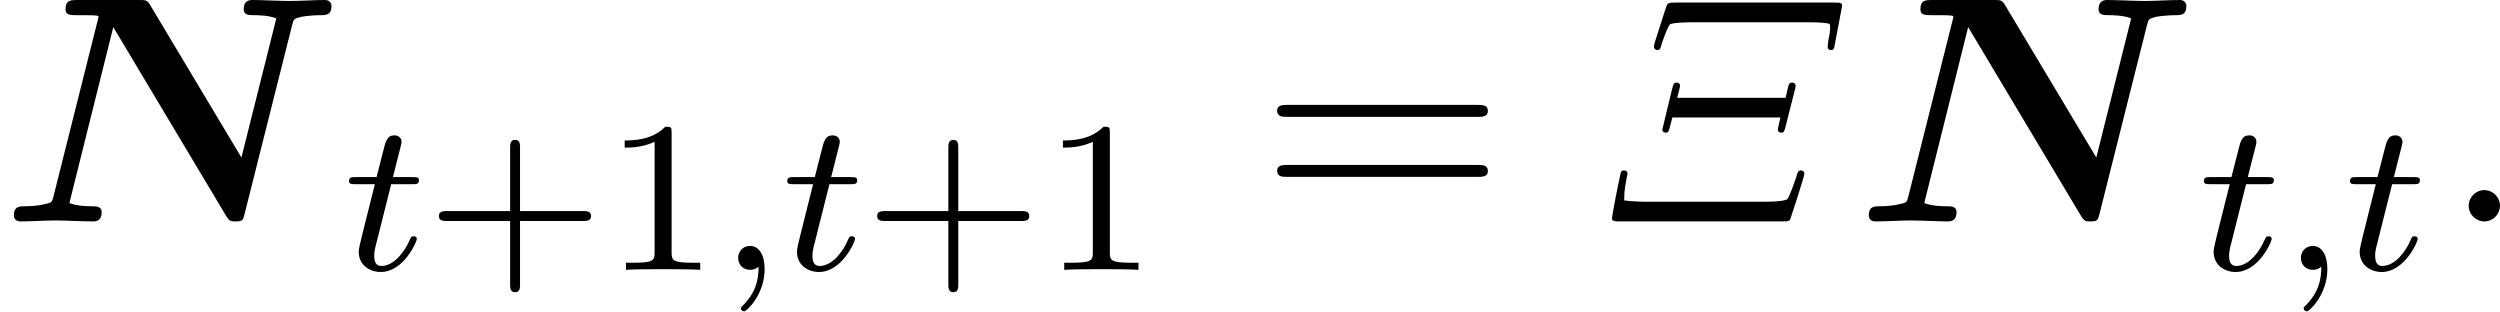
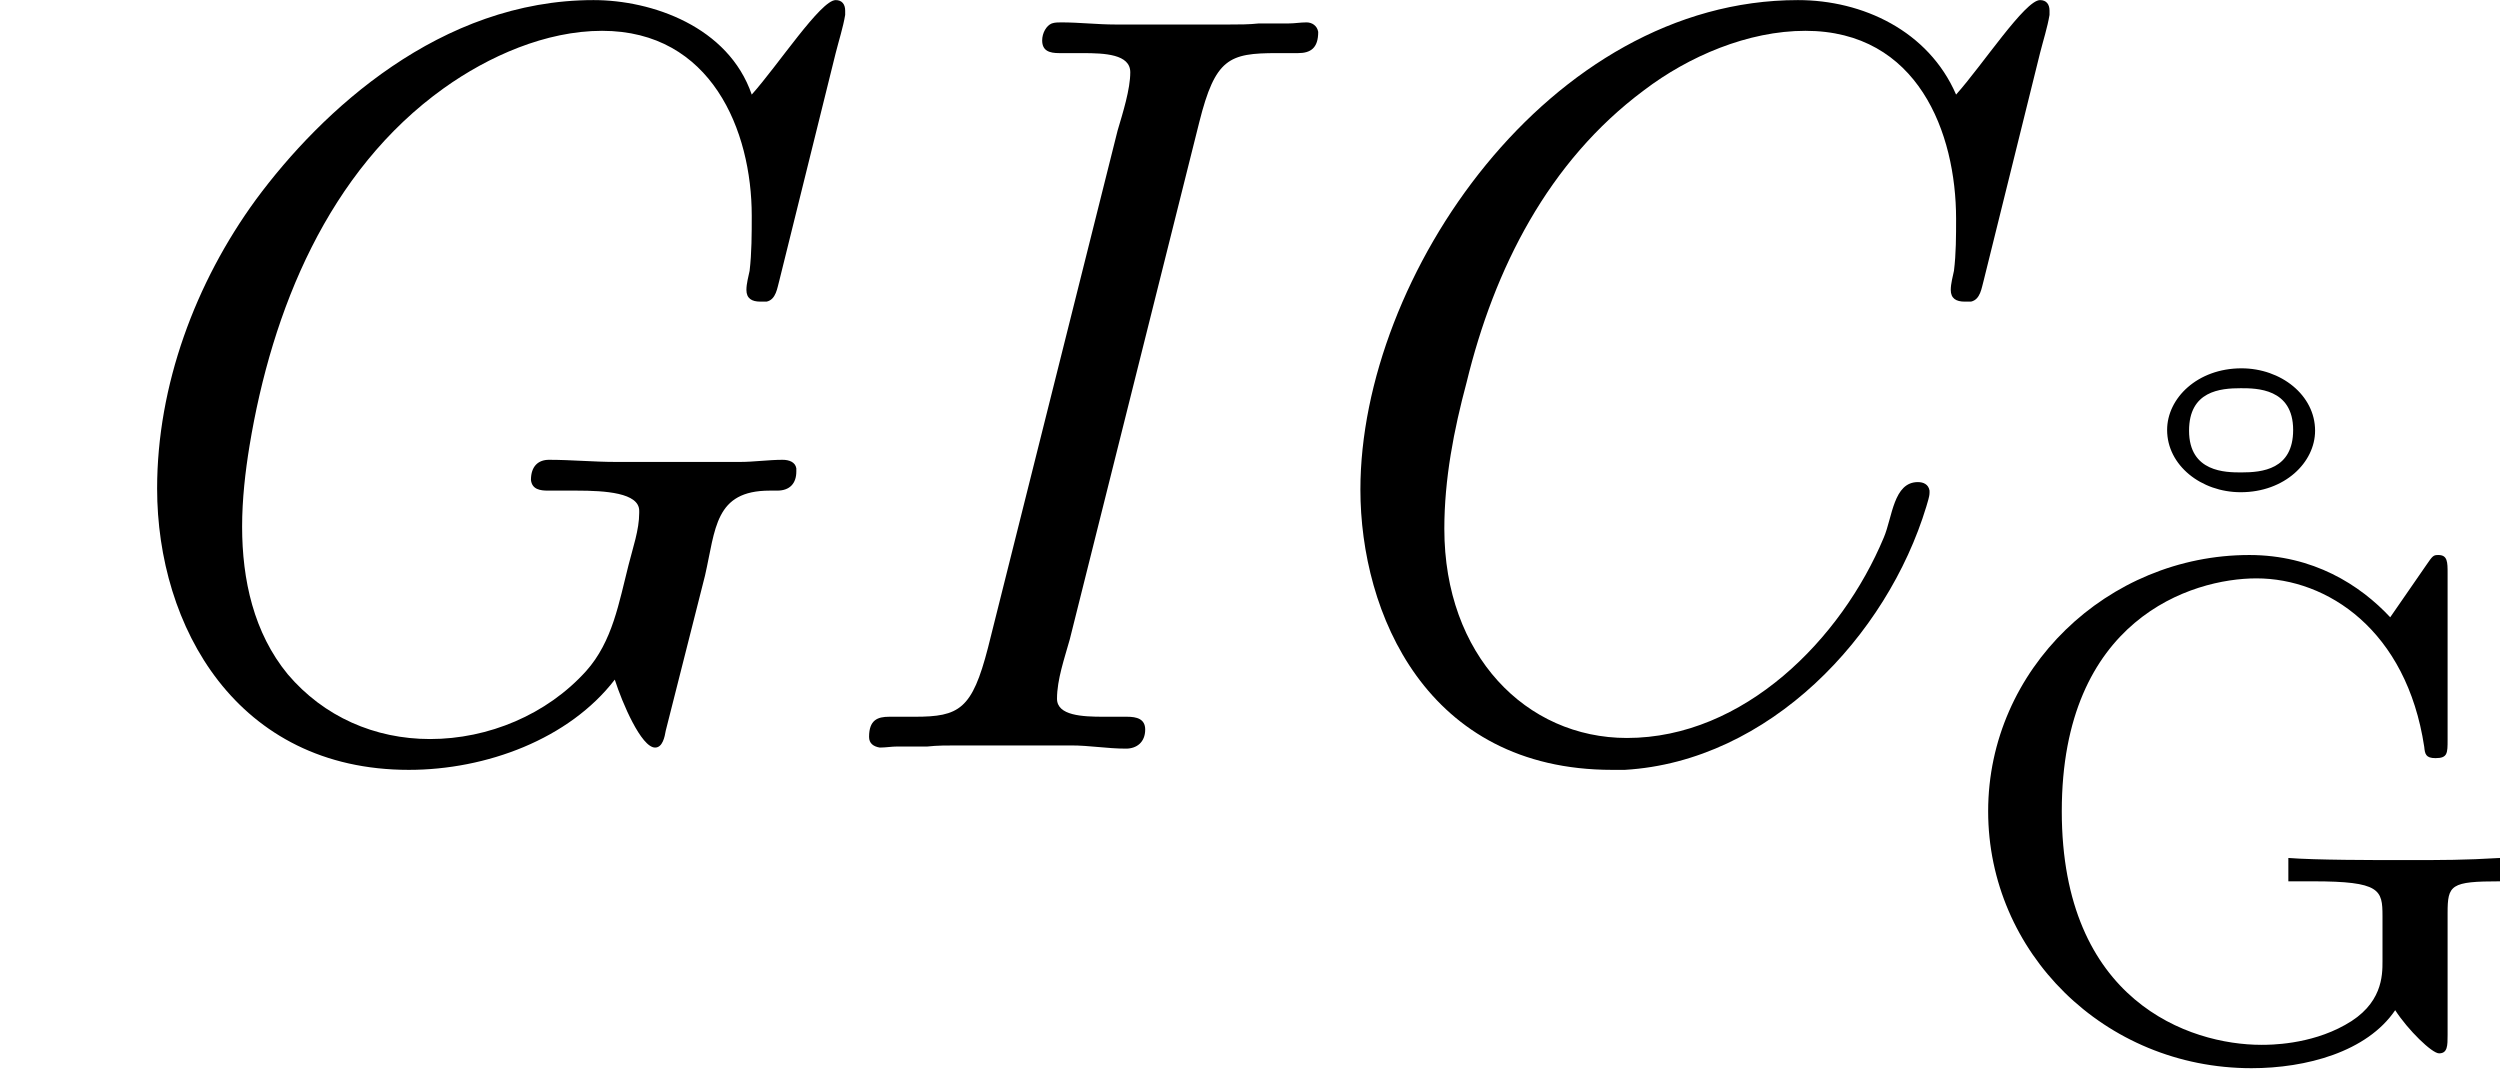
- <svg xmlns="http://www.w3.org/2000/svg" xmlns:xlink="http://www.w3.org/1999/xlink" version="1.1" width="92.594pt" height="11.533pt" viewBox="171.424 133.767 92.594 11.533">
+ <svg xmlns="http://www.w3.org/2000/svg" xmlns:xlink="http://www.w3.org/1999/xlink" version="1.1" width="28.148pt" height="12.027pt" viewBox="75.353 230.405 28.148 12.027">
  <defs>
-     <path id="g22-4" d="M9.146-7.986C9.146-8.106 9.062-8.106 8.835-8.106H2.965C2.69-8.106 2.678-8.094 2.606-7.878L2.212-6.647C2.2-6.611 2.176-6.516 2.176-6.468C2.176-6.408 2.224-6.348 2.295-6.348C2.403-6.348 2.415-6.396 2.463-6.575C2.499-6.683 2.666-7.173 2.762-7.293C2.857-7.376 3.575-7.376 3.682-7.376H7.855C8.094-7.376 8.369-7.376 8.572-7.34C8.667-7.329 8.703-7.329 8.703-7.209C8.703-6.994 8.667-6.862 8.632-6.683C8.632-6.635 8.608-6.516 8.608-6.468C8.608-6.408 8.656-6.348 8.727-6.348C8.835-6.348 8.847-6.384 8.883-6.599L9.146-7.986ZM1.949-.729C1.686-.729 1.339-.741 1.076-.777C1.076-1.028 1.076-1.124 1.16-1.59C1.196-1.733 1.196-1.757 1.196-1.769C1.196-1.853 1.136-1.889 1.064-1.889C.956-1.889 .944-1.829 .909-1.626C.861-1.435 .622-.215 .622-.12C.622 0 .729 0 .933 0H6.922C7.197 0 7.209-.012 7.257-.179C7.329-.395 7.747-1.662 7.747-1.769C7.747-1.853 7.687-1.889 7.615-1.889C7.52-1.889 7.496-1.817 7.448-1.65C7.352-1.363 7.221-.992 7.125-.837C7.042-.729 6.384-.729 6.157-.729H1.949ZM2.487-3.407C2.487-3.324 2.534-3.288 2.606-3.288C2.714-3.288 2.726-3.335 2.774-3.527L2.857-3.85H6.862C6.826-3.706 6.767-3.455 6.767-3.407C6.767-3.324 6.814-3.288 6.886-3.288C6.994-3.288 7.006-3.335 7.054-3.527L7.388-4.842C7.4-4.89 7.424-4.961 7.424-5.021C7.424-5.105 7.364-5.141 7.293-5.141C7.185-5.141 7.173-5.093 7.125-4.902L7.054-4.579H3.037C3.072-4.71 3.144-4.985 3.144-5.021C3.144-5.105 3.084-5.141 3.013-5.141C2.905-5.141 2.893-5.081 2.845-4.89L2.487-3.407Z" />
-     <path id="g22-58" d="M2.2-.574C2.2-.921 1.913-1.16 1.626-1.16C1.279-1.16 1.04-.873 1.04-.586C1.04-.239 1.327 0 1.614 0C1.961 0 2.2-.287 2.2-.574Z" />
-     <path id="g32-61" d="M8.07-3.873C8.237-3.873 8.452-3.873 8.452-4.089C8.452-4.316 8.249-4.316 8.07-4.316H1.028C.861-4.316 .646-4.316 .646-4.101C.646-3.873 .849-3.873 1.028-3.873H8.07ZM8.07-1.65C8.237-1.65 8.452-1.65 8.452-1.865C8.452-2.092 8.249-2.092 8.07-2.092H1.028C.861-2.092 .646-2.092 .646-1.877C.646-1.65 .849-1.65 1.028-1.65H8.07Z" />
-     <path id="g21-59" d="M1.49-.12C1.49 .399 1.379 .853 .885 1.347C.853 1.371 .837 1.387 .837 1.427C.837 1.49 .901 1.538 .956 1.538C1.052 1.538 1.714 .909 1.714-.024C1.714-.534 1.522-.885 1.172-.885C.893-.885 .733-.662 .733-.446C.733-.223 .885 0 1.18 0C1.371 0 1.49-.112 1.49-.12Z" />
-     <path id="g21-116" d="M1.761-3.172H2.542C2.694-3.172 2.79-3.172 2.79-3.324C2.79-3.435 2.686-3.435 2.55-3.435H1.825L2.112-4.567C2.144-4.686 2.144-4.726 2.144-4.734C2.144-4.902 2.016-4.981 1.881-4.981C1.61-4.981 1.554-4.766 1.467-4.407L1.219-3.435H.454C.303-3.435 .199-3.435 .199-3.284C.199-3.172 .303-3.172 .438-3.172H1.156L.677-1.259C.63-1.06 .558-.781 .558-.669C.558-.191 .948 .08 1.371 .08C2.224 .08 2.71-1.044 2.71-1.14C2.71-1.227 2.638-1.243 2.59-1.243C2.503-1.243 2.495-1.211 2.439-1.092C2.279-.709 1.881-.143 1.395-.143C1.227-.143 1.132-.255 1.132-.518C1.132-.669 1.156-.757 1.18-.861L1.761-3.172Z" />
-     <path id="g23-43" d="M3.475-1.809H5.818C5.93-1.809 6.105-1.809 6.105-1.993S5.93-2.176 5.818-2.176H3.475V-4.527C3.475-4.639 3.475-4.814 3.292-4.814S3.108-4.639 3.108-4.527V-2.176H.757C.646-2.176 .47-2.176 .47-1.993S.646-1.809 .757-1.809H3.108V.542C3.108 .654 3.108 .829 3.292 .829S3.475 .654 3.475 .542V-1.809Z" />
-     <path id="g23-49" d="M2.503-5.077C2.503-5.292 2.487-5.3 2.271-5.3C1.945-4.981 1.522-4.79 .765-4.79V-4.527C.98-4.527 1.411-4.527 1.873-4.742V-.654C1.873-.359 1.849-.263 1.092-.263H.813V0C1.14-.024 1.825-.024 2.184-.024S3.236-.024 3.563 0V-.263H3.284C2.527-.263 2.503-.359 2.503-.654V-5.077Z" />
-     <path id="g12-78" d="M10.819-7.269C10.879-7.496 10.879-7.508 11.166-7.58C11.369-7.615 11.668-7.639 11.86-7.639C12.075-7.639 12.278-7.639 12.278-7.986C12.278-8.094 12.194-8.201 12.039-8.201C11.608-8.201 11.154-8.165 10.712-8.165C10.413-8.165 9.648-8.201 9.349-8.201C9.265-8.201 9.026-8.201 9.026-7.855C9.026-7.639 9.229-7.639 9.397-7.639C9.504-7.639 9.947-7.639 10.234-7.52L8.942-2.367L5.571-7.998C5.452-8.201 5.416-8.201 5.129-8.201H2.869C2.63-8.201 2.427-8.201 2.427-7.855C2.427-7.639 2.618-7.639 2.833-7.639H3.12C3.646-7.639 3.646-7.615 3.646-7.58C3.646-7.532 3.622-7.46 3.61-7.412L1.985-.944C1.925-.705 1.925-.693 1.626-.634C1.339-.562 .98-.562 .944-.562C.717-.562 .514-.562 .514-.215C.514-.179 .538 0 .753 0C1.184 0 1.638-.036 2.08-.036C2.379-.036 3.144 0 3.443 0C3.527 0 3.766 0 3.766-.347C3.766-.562 3.551-.562 3.395-.562C3.288-.562 2.857-.562 2.57-.681L4.196-7.197L8.369-.215C8.5 0 8.548 0 8.727 0C8.99 0 9.002-.048 9.062-.287L10.819-7.269Z" />
+     <path id="g23-23" d="M4.001-4.997C4.001-5.396 3.618-5.699 3.172-5.699C2.678-5.699 2.335-5.364 2.335-5.005C2.335-4.607 2.718-4.304 3.164-4.304C3.658-4.304 4.001-4.639 4.001-4.997ZM3.172-4.527C2.997-4.527 2.582-4.527 2.582-4.997C2.582-5.444 2.933-5.475 3.164-5.475C3.339-5.475 3.754-5.475 3.754-5.005C3.754-4.559 3.403-4.527 3.172-4.527Z" />
+     <path id="g23-71" d="M5.643-1.578C5.643-1.897 5.675-1.937 6.233-1.937V-2.2C5.826-2.176 5.603-2.176 5.149-2.176C4.806-2.176 4.16-2.176 3.85-2.2V-1.937H4.129C4.886-1.937 4.91-1.841 4.91-1.546V-1.036C4.91-.877 4.91-.55 4.487-.319C4.089-.096 3.642-.096 3.547-.096C2.734-.096 1.299-.59 1.299-2.726C1.299-4.886 2.758-5.348 3.491-5.348C4.288-5.348 5.181-4.766 5.38-3.451C5.388-3.371 5.396-3.324 5.507-3.324C5.643-3.324 5.643-3.379 5.643-3.531V-5.404C5.643-5.531 5.643-5.611 5.539-5.611C5.483-5.611 5.475-5.603 5.404-5.499L4.997-4.91C4.655-5.276 4.129-5.611 3.411-5.611C1.817-5.611 .47-4.328 .47-2.726C.47-1.14 1.777 .167 3.435 .167C4.049 .167 4.734-.016 5.053-.486C5.197-.263 5.467 0 5.547 0C5.643 0 5.643-.088 5.643-.207V-1.578Z" />
+     <path id="g3-67" d="M8.476-7.364C8.165-8.082 7.424-8.428 6.695-8.428C3.897-8.428 1.769-5.32 1.769-2.917C1.769-1.53 2.511 .239 4.603 .239H4.746C6.372 .143 7.699-1.267 8.141-2.726C8.153-2.774 8.177-2.833 8.177-2.881V-2.905C8.165-2.977 8.106-3.001 8.046-3.001C7.771-3.001 7.759-2.606 7.663-2.379C7.185-1.231 6.085-.12 4.77-.12C3.634-.12 2.714-1.052 2.714-2.475C2.714-3.037 2.821-3.587 2.965-4.125C3.276-5.404 3.885-6.611 4.961-7.412C5.464-7.795 6.133-8.082 6.779-8.082C8.046-8.082 8.476-6.934 8.476-5.966C8.476-5.774 8.476-5.571 8.452-5.38C8.44-5.32 8.416-5.236 8.416-5.165C8.416-5.069 8.476-5.033 8.572-5.033H8.644C8.751-5.057 8.763-5.189 8.787-5.272L9.421-7.831C9.457-7.974 9.504-8.118 9.528-8.261V-8.309C9.528-8.381 9.492-8.428 9.421-8.428C9.253-8.428 8.775-7.699 8.476-7.364Z" />
+     <path id="g3-71" d="M6.922-.777C7.006-.514 7.221-.012 7.376-.012C7.46-.012 7.484-.132 7.496-.203L7.938-1.949C8.058-2.475 8.046-2.905 8.667-2.905H8.751C8.895-2.905 8.966-2.989 8.966-3.12V-3.156C8.954-3.228 8.883-3.252 8.811-3.252C8.656-3.252 8.488-3.228 8.333-3.228H6.934C6.683-3.228 6.432-3.252 6.181-3.252C6.061-3.252 5.978-3.18 5.978-3.025C5.99-2.917 6.085-2.905 6.169-2.905H6.492C6.814-2.905 7.197-2.881 7.197-2.678V-2.654C7.197-2.463 7.125-2.26 7.077-2.068C6.97-1.65 6.898-1.207 6.599-.873C6.157-.383 5.499-.108 4.842-.108C4.22-.108 3.646-.359 3.24-.837C2.857-1.303 2.726-1.901 2.726-2.499C2.726-2.809 2.762-3.12 2.809-3.407C3.061-4.937 3.694-6.504 4.997-7.436C5.499-7.795 6.145-8.082 6.779-8.082C8.01-8.082 8.464-6.958 8.464-6.001C8.464-5.798 8.464-5.583 8.44-5.38C8.428-5.32 8.404-5.236 8.404-5.165C8.404-5.069 8.464-5.033 8.56-5.033H8.632C8.739-5.057 8.751-5.189 8.775-5.272L9.409-7.831C9.445-7.974 9.492-8.118 9.516-8.261V-8.309C9.516-8.381 9.48-8.428 9.409-8.428C9.241-8.428 8.763-7.699 8.464-7.364C8.201-8.13 7.34-8.428 6.683-8.428C4.961-8.428 3.622-7.185 2.881-6.181C2.2-5.248 1.769-4.089 1.769-2.929C1.769-1.375 2.666 .239 4.603 .239C5.475 .239 6.408-.108 6.922-.777Z" />
+     <path id="g3-73" d="M2.798-8.165C2.738-8.141 2.69-8.058 2.69-7.974C2.69-7.855 2.774-7.831 2.881-7.831H3.144C3.395-7.831 3.682-7.819 3.682-7.615C3.682-7.424 3.599-7.161 3.539-6.958L2.08-1.136C1.901-.442 1.757-.359 1.255-.359H.968C.837-.359 .741-.323 .741-.132C.741-.06 .789-.024 .861-.012C.933-.012 .992-.024 1.064-.024H1.399C1.506-.036 1.626-.036 1.733-.036H3.013C3.228-.036 3.419 0 3.634 0C3.754 0 3.85-.072 3.85-.215C3.85-.335 3.754-.359 3.646-.359H3.383C3.144-.359 2.857-.371 2.857-.562C2.857-.777 2.941-1.016 3.001-1.231L4.459-7.054C4.639-7.771 4.794-7.831 5.332-7.831H5.571C5.715-7.831 5.798-7.89 5.798-8.07C5.786-8.141 5.727-8.177 5.667-8.177C5.595-8.177 5.535-8.165 5.464-8.165H5.129C5.021-8.153 4.902-8.153 4.794-8.153H3.515C3.312-8.153 3.108-8.177 2.905-8.177C2.869-8.177 2.833-8.177 2.798-8.165Z" />
  </defs>
  <g id="page1">
-     <use x="171.424" y="141.968" xlink:href="#g12-78" />
-     <use x="184.152" y="143.761" xlink:href="#g21-116" />
-     <use x="187.21" y="143.761" xlink:href="#g23-43" />
-     <use x="193.796" y="143.761" xlink:href="#g23-49" />
-     <use x="198.03" y="143.761" xlink:href="#g21-59" />
-     <use x="200.383" y="143.761" xlink:href="#g21-116" />
-     <use x="203.441" y="143.761" xlink:href="#g23-43" />
-     <use x="210.027" y="143.761" xlink:href="#g23-49" />
-     <use x="218.08" y="141.968" xlink:href="#g32-61" />
-     <use x="230.506" y="141.968" xlink:href="#g22-4" />
-     <use x="240.124" y="141.968" xlink:href="#g12-78" />
-     <use x="252.852" y="143.761" xlink:href="#g21-116" />
-     <use x="255.91" y="143.761" xlink:href="#g21-59" />
-     <use x="258.262" y="143.761" xlink:href="#g21-116" />
-     <use x="261.818" y="141.968" xlink:href="#g22-58" />
+     <use x="75.353" y="238.834" xlink:href="#g3-71" />
+     <use x="84.397" y="238.834" xlink:href="#g3-73" />
+     <use x="88.901" y="238.834" xlink:href="#g3-67" />
+     <use x="97.418" y="240.251" xlink:href="#g23-23" />
+     <use x="97.268" y="242.265" xlink:href="#g23-71" />
  </g>
</svg>
